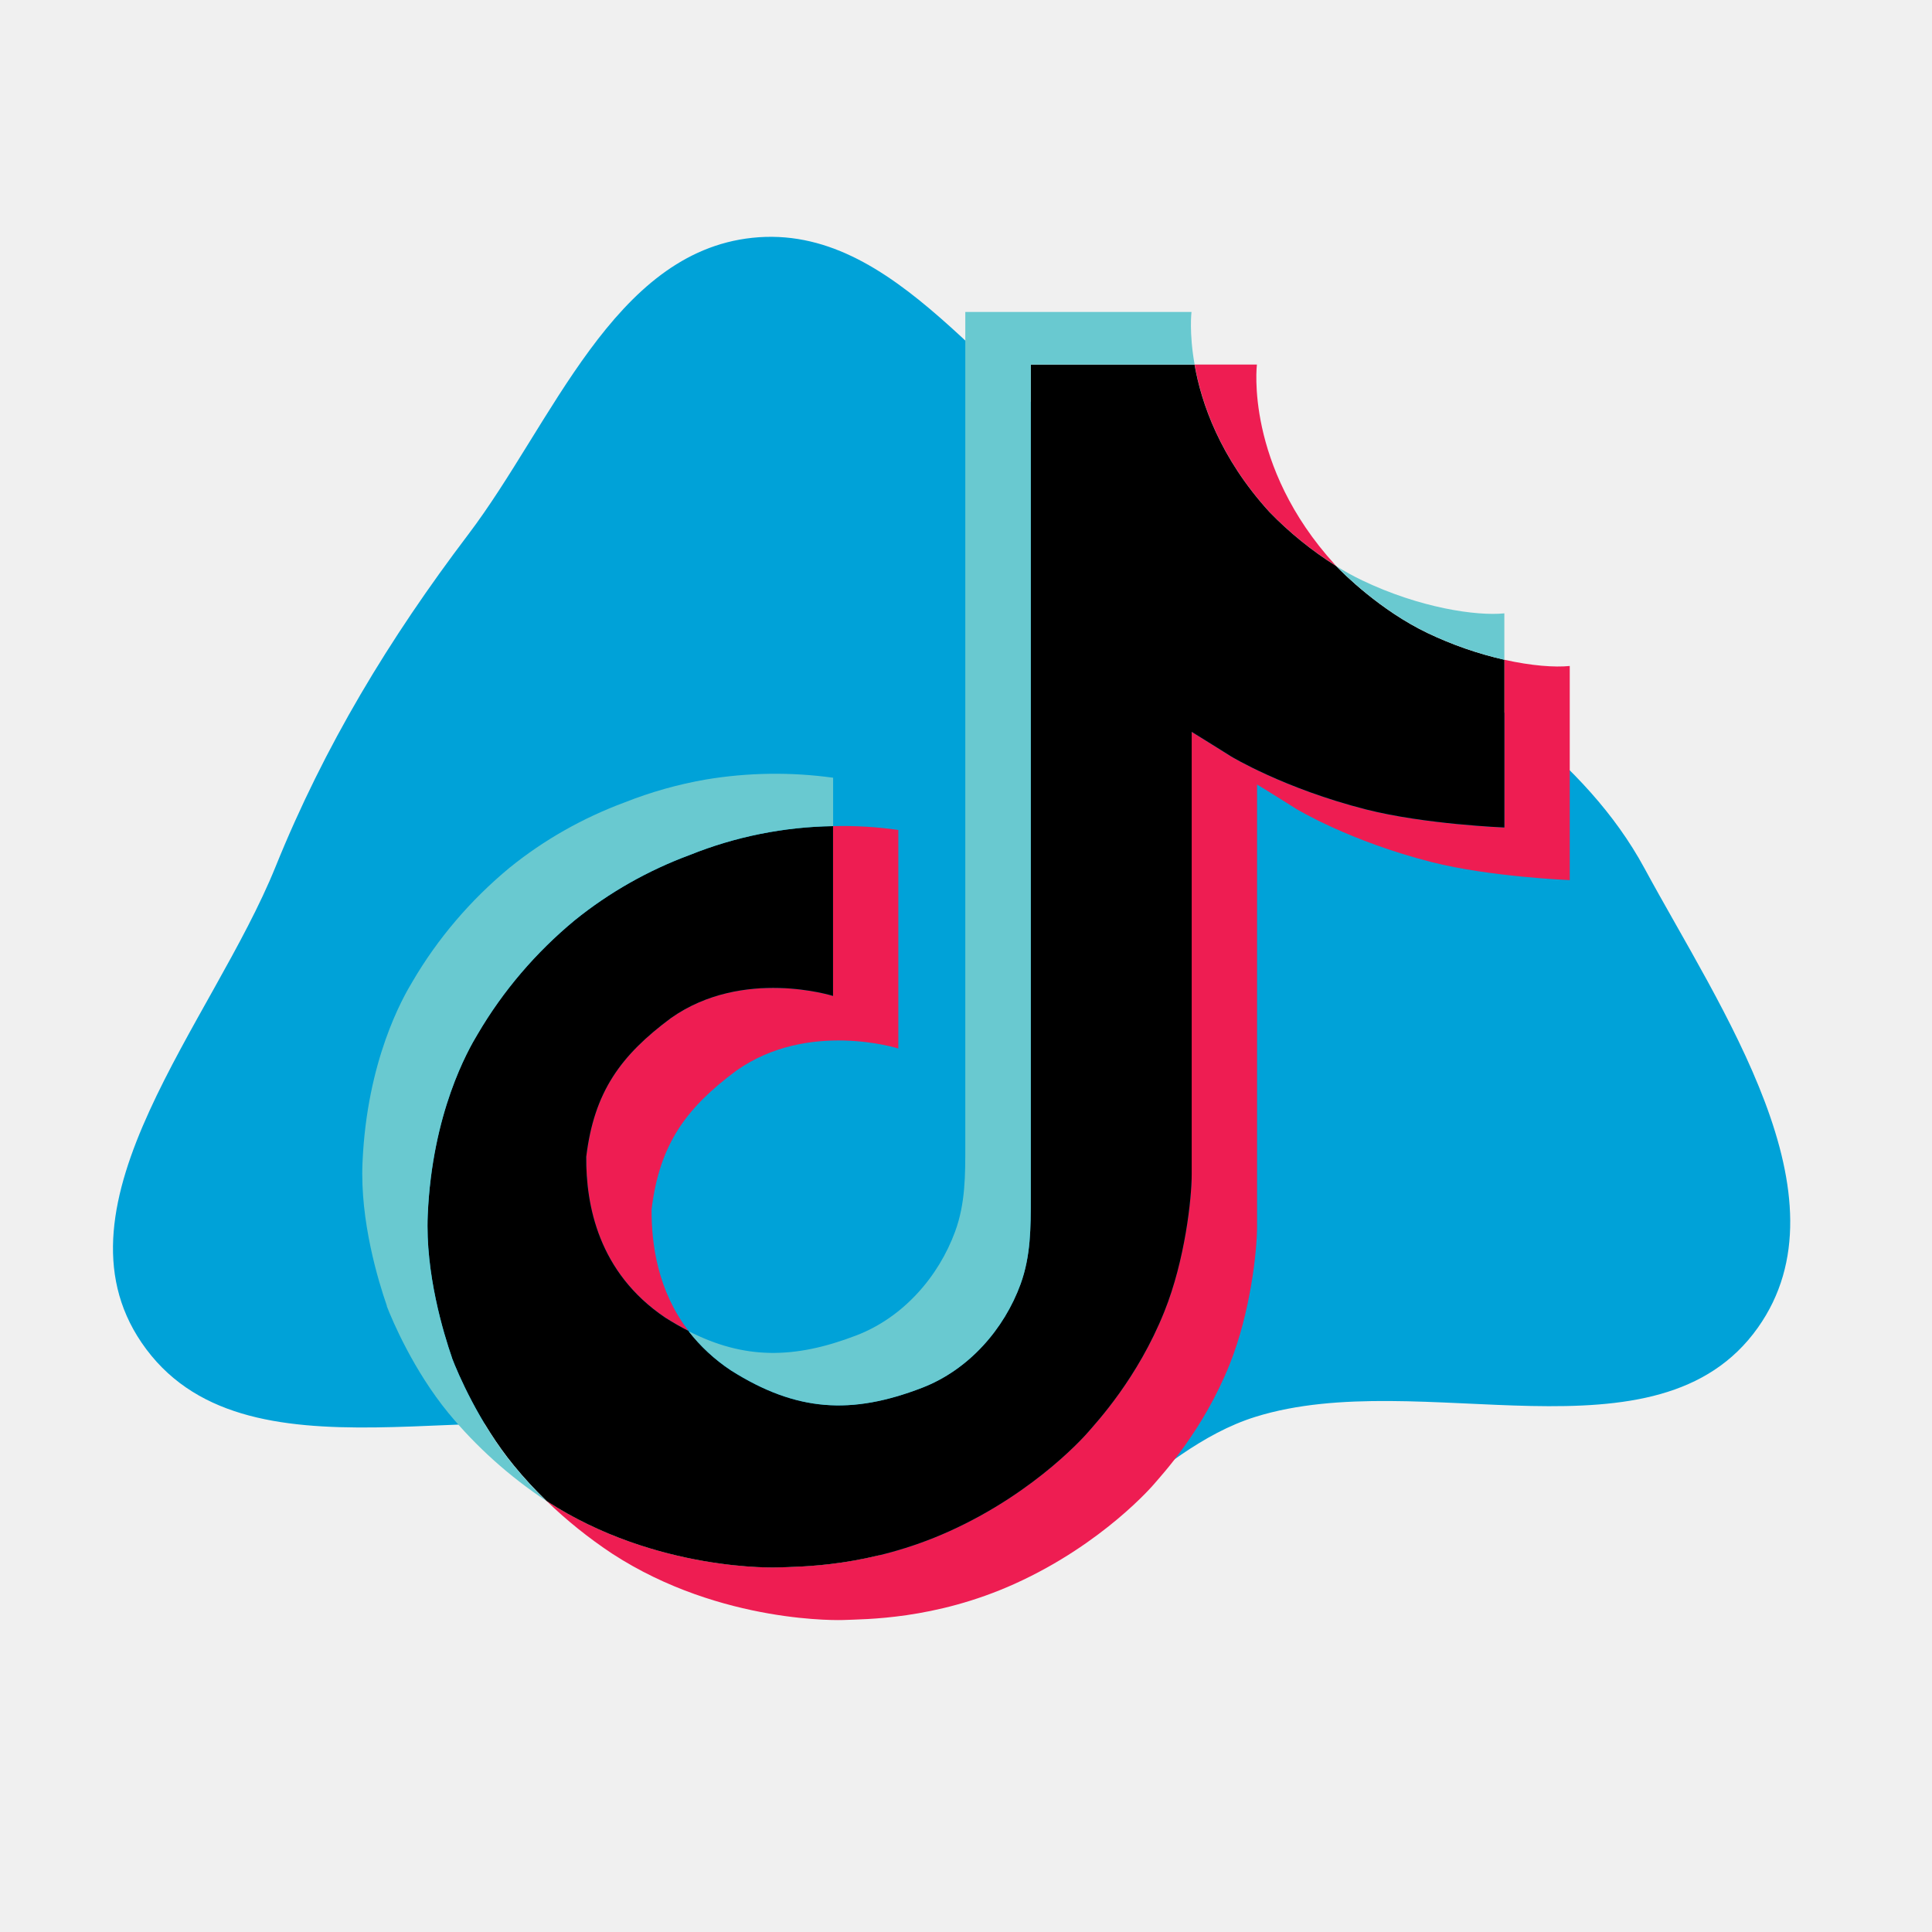
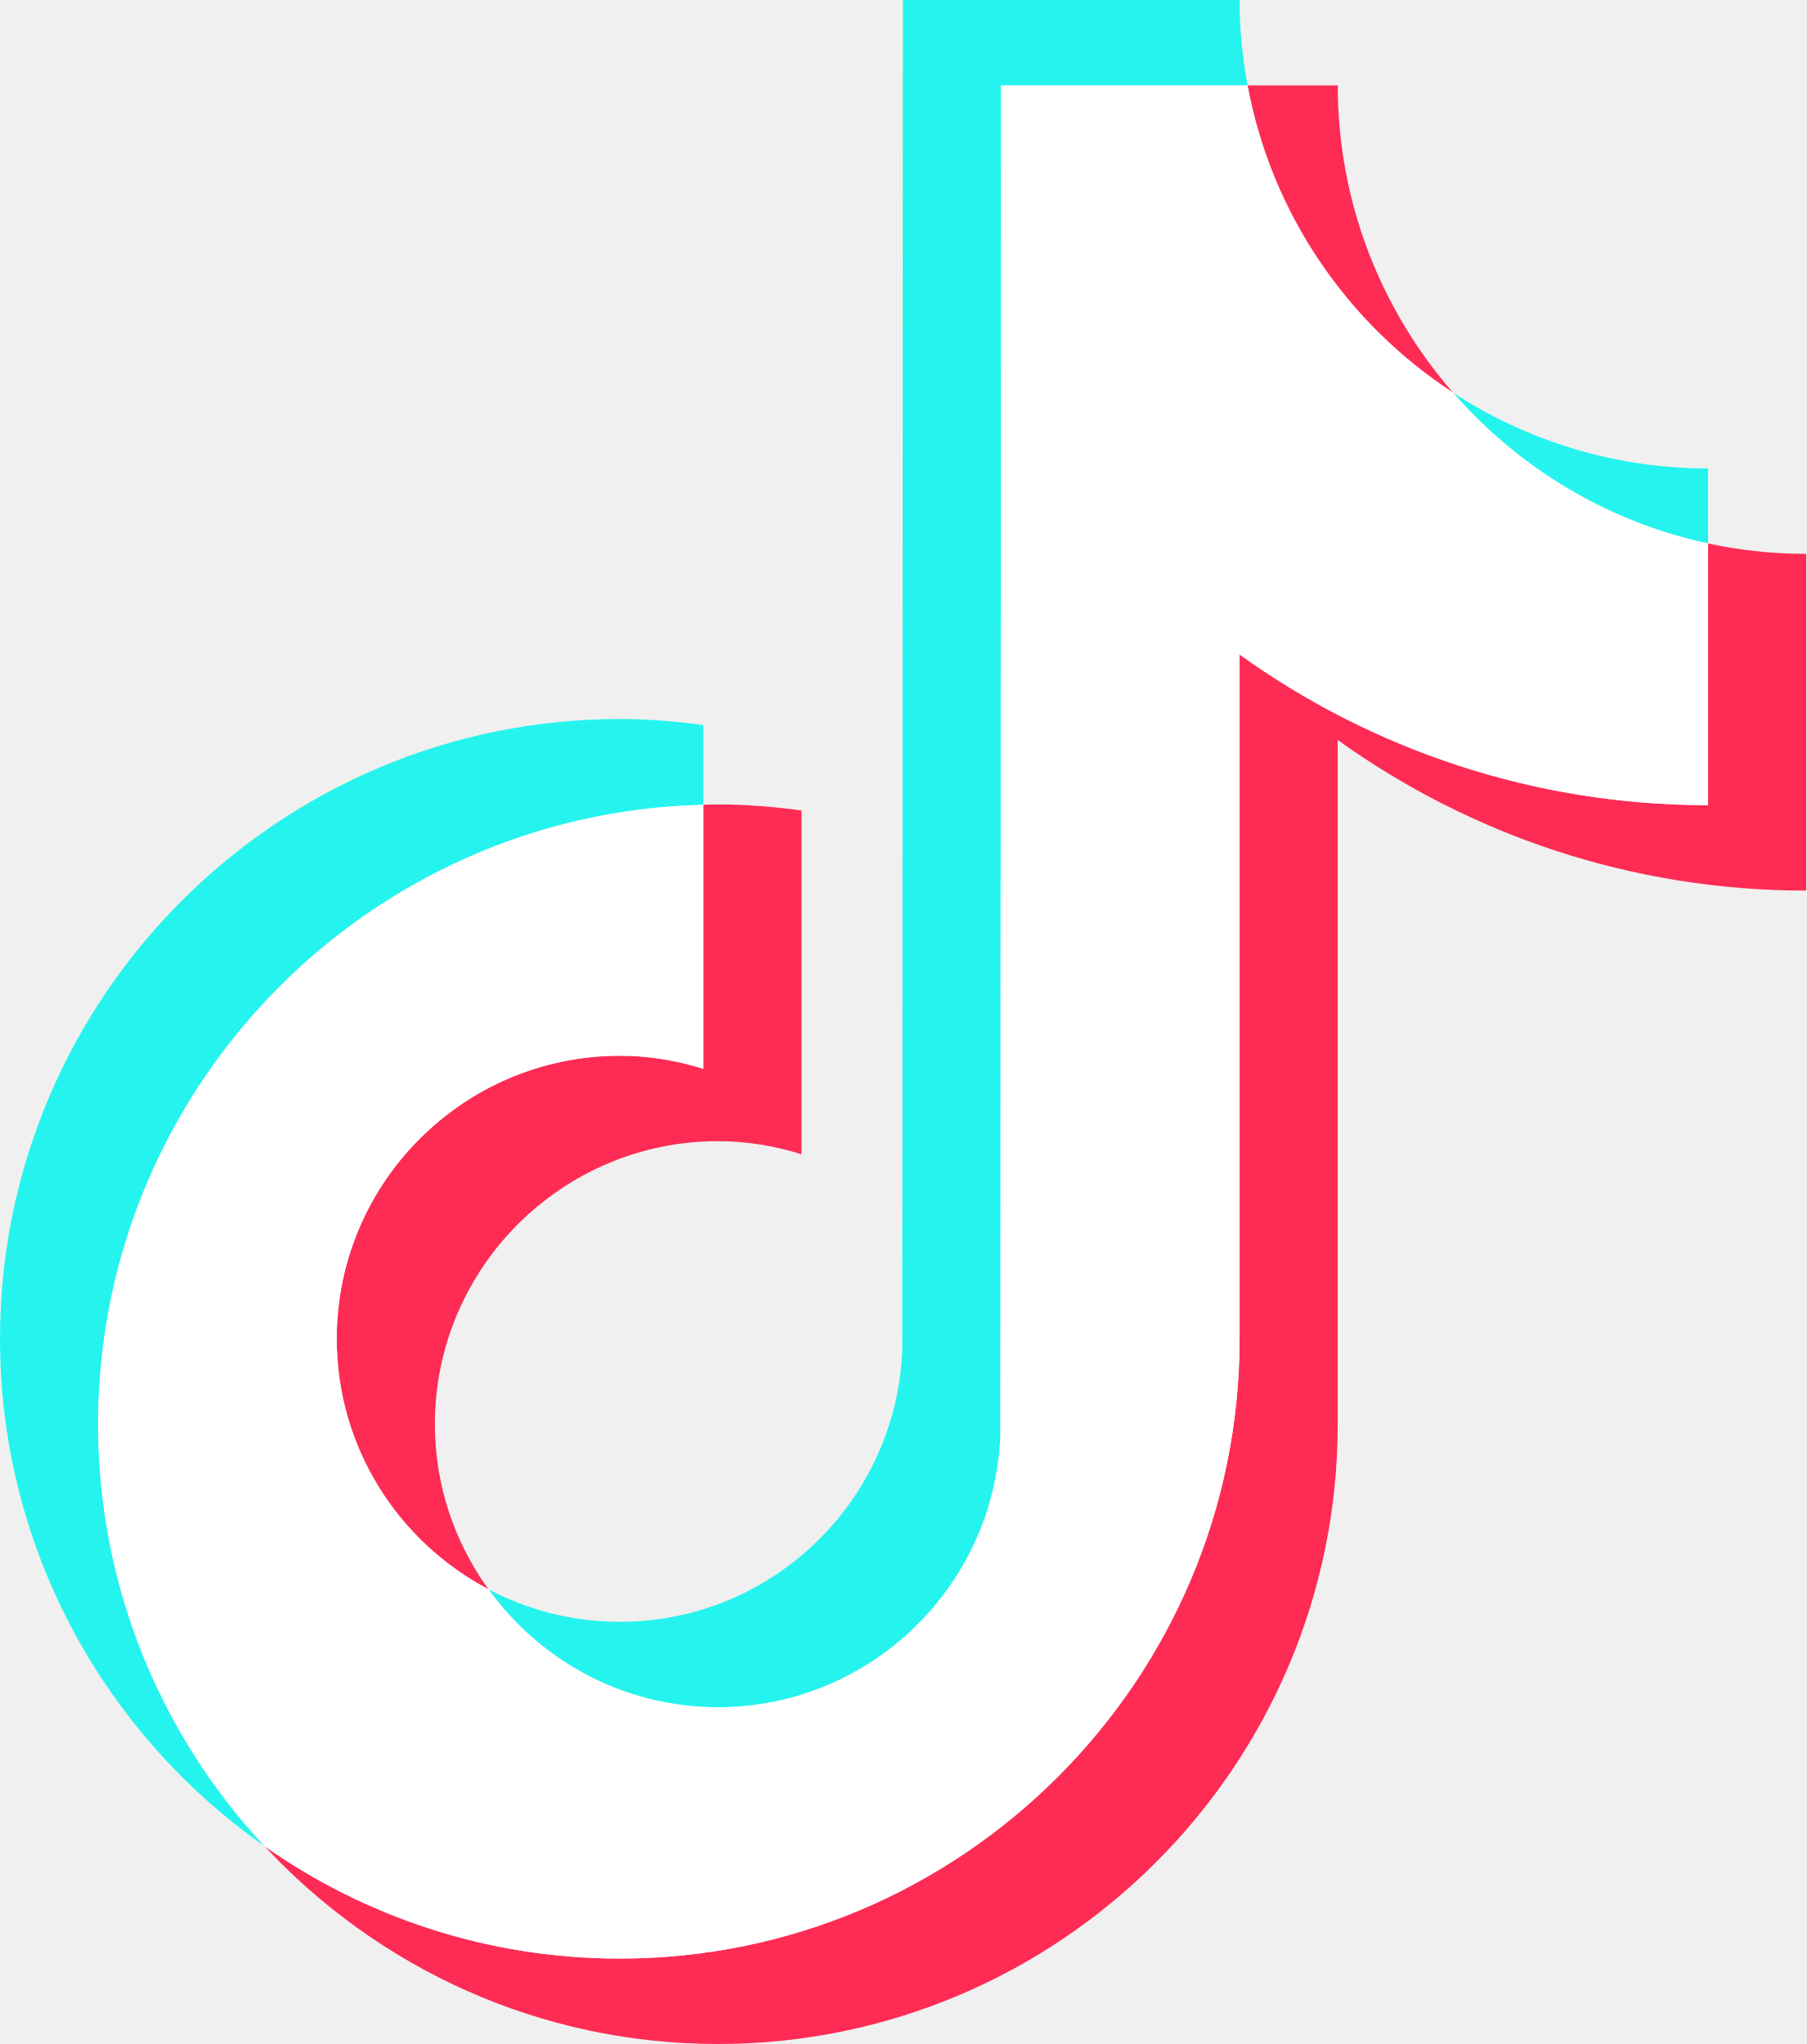
- <svg xmlns="http://www.w3.org/2000/svg" viewBox="-3.2 -3.2 38.40 38.40" fill="none">
-   <g id="SVGRepo_bgCarrier" stroke-width="0">
-     <path transform="translate(-3.2, -3.2), scale(1.2)" d="M16,26.066C17.856,26.003,19.025,24.017,20.798,23.466C23.543,22.613,27.454,24.335,29.116,21.99C30.658,19.816,28.508,16.728,27.239,14.384C26.239,12.537,24.396,11.444,22.722,10.176C21.38,9.16,19.87,8.589,18.432,7.716C16.378,6.467,14.85,3.684,12.459,3.939C10.157,4.184,9.153,7.01,7.754,8.855C6.447,10.579,5.375,12.35,4.564,14.356C3.52,16.938,0.777,19.933,2.344,22.237C4.025,24.708,8.11,22.993,10.988,23.8C12.79,24.305,14.129,26.13,16,26.066" fill="#00a2d8" strokewidth="0" />
-   </g>
-   <g id="SVGRepo_tracerCarrier" stroke-linecap="round" stroke-linejoin="round" />
-   <g id="SVGRepo_iconCarrier">
-     <path d="M8.451 19.793C8.607 18.499 9.138 17.774 10.138 17.032C11.569 16.026 13.356 16.595 13.356 16.595V13.22C13.791 13.209 14.225 13.234 14.655 13.297V17.64C14.655 17.64 12.868 17.071 11.438 18.078C10.438 18.82 9.906 19.545 9.751 20.838C9.746 21.541 9.877 22.459 10.485 23.254C10.335 23.177 10.181 23.089 10.026 22.991C8.688 22.092 8.444 20.745 8.451 19.793ZM22.035 6.979C21.051 5.9 20.679 4.811 20.544 4.046H21.782C21.782 4.046 21.535 6.052 23.335 8.025L23.36 8.051C22.875 7.746 22.43 7.386 22.035 6.979ZM28 10.037V14.293C28 14.293 26.42 14.231 25.251 13.934C23.618 13.518 22.569 12.88 22.569 12.88C22.569 12.88 21.844 12.425 21.785 12.393V21.182C21.785 21.671 21.651 22.893 21.242 23.913C20.709 25.246 19.886 26.121 19.735 26.3C19.735 26.3 18.733 27.483 16.967 28.28C15.375 28.999 13.977 28.98 13.56 28.999C13.56 28.999 11.143 29.094 8.969 27.681C8.499 27.37 8.06 27.017 7.658 26.628L7.669 26.636C9.844 28.049 12.259 27.953 12.259 27.953C12.678 27.935 14.076 27.953 15.667 27.234C17.432 26.437 18.434 25.254 18.434 25.254C18.584 25.075 19.411 24.2 19.942 22.866C20.35 21.847 20.485 20.625 20.485 20.135V11.348C20.544 11.38 21.268 11.835 21.268 11.835C21.268 11.835 22.318 12.473 23.951 12.889C25.12 13.186 26.7 13.248 26.7 13.248V9.913C27.24 10.034 27.701 10.067 28 10.037Z" fill="#EE1D52" />
-     <path d="M26.701 9.913V13.247C26.701 13.247 25.121 13.185 23.951 12.888C22.319 12.472 21.269 11.834 21.269 11.834C21.269 11.834 20.544 11.379 20.486 11.346V20.136C20.486 20.626 20.352 21.848 19.943 22.867C19.41 24.201 18.587 25.076 18.435 25.255C18.435 25.255 17.434 26.438 15.668 27.235C14.076 27.954 12.679 27.936 12.26 27.954C12.26 27.954 9.845 28.05 7.67 26.637L7.659 26.629C7.429 26.406 7.213 26.172 7.012 25.926C6.318 25.079 5.892 24.079 5.785 23.793C5.785 23.792 5.785 23.791 5.785 23.79C5.613 23.294 5.252 22.102 5.301 20.948C5.389 18.912 6.105 17.663 6.294 17.349C6.796 16.496 7.448 15.732 8.222 15.092C8.905 14.54 9.68 14.1 10.513 13.792C11.414 13.43 12.379 13.235 13.357 13.22V16.595C13.357 16.595 11.569 16.028 10.139 17.032C9.139 17.774 8.608 18.499 8.452 19.793C8.445 20.745 8.689 22.092 10.025 22.991C10.181 23.09 10.334 23.177 10.485 23.254C10.718 23.558 11.002 23.822 11.325 24.037C12.631 24.863 13.725 24.921 15.124 24.384C16.056 24.025 16.759 23.217 17.084 22.321C17.289 21.761 17.286 21.198 17.286 20.615V4.046H20.542C20.676 4.811 21.049 5.9 22.033 6.979C22.428 7.386 22.872 7.746 23.357 8.051C23.501 8.2 24.233 8.932 25.173 9.382C25.66 9.615 26.172 9.793 26.701 9.913Z" fill="#000000" />
-     <path d="M4.489 22.757V22.759L4.57 22.978C4.561 22.953 4.531 22.875 4.489 22.757Z" fill="#69C9D0" />
-     <path d="M10.513 13.792C9.679 14.1 8.905 14.54 8.222 15.092C7.448 15.733 6.795 16.499 6.295 17.354C6.105 17.666 5.389 18.917 5.302 20.953C5.252 22.107 5.614 23.298 5.786 23.794C5.785 23.796 5.785 23.797 5.786 23.798C5.894 24.081 6.318 25.081 7.012 25.93C7.213 26.176 7.43 26.411 7.659 26.633C6.924 26.146 6.267 25.556 5.712 24.884C5.024 24.045 4.6 23.055 4.489 22.763C4.489 22.761 4.489 22.758 4.489 22.756V22.753C4.317 22.257 3.954 21.065 4.005 19.91C4.092 17.874 4.808 16.624 4.998 16.311C5.498 15.455 6.151 14.69 6.925 14.049C7.608 13.496 8.382 13.057 9.216 12.748C9.736 12.542 10.278 12.389 10.832 12.293C11.667 12.154 12.52 12.142 13.359 12.258V13.22C12.381 13.235 11.415 13.429 10.513 13.792Z" fill="#69C9D0" />
-     <path d="M20.544 4.046H17.288V20.616C17.288 21.198 17.288 21.76 17.086 22.321C16.758 23.217 16.058 24.025 15.126 24.384C13.726 24.923 12.633 24.863 11.328 24.037C11.004 23.823 10.719 23.559 10.484 23.257C11.596 23.825 12.591 23.815 13.824 23.341C14.756 22.982 15.456 22.173 15.784 21.277C15.989 20.718 15.986 20.155 15.986 19.573V3H20.482C20.482 3 20.431 3.412 20.544 4.046ZM26.7 8.991V9.913C26.172 9.793 25.661 9.614 25.175 9.382C24.235 8.932 23.503 8.2 23.359 8.051C23.526 8.156 23.698 8.251 23.876 8.336C25.019 8.883 26.145 9.047 26.7 8.991Z" fill="#69C9D0" />
+ <svg xmlns="http://www.w3.org/2000/svg" id="Layer_2" viewBox="0 0 352.28 398.67">
+   <defs>
+     <style>.cls-2{fill:#fe2c55}.cls-3{fill:#25f4ee}</style>
+   </defs>
+   <g id="Layer_1-2">
+     <path d="M137.17 156.98v-15.56c-5.34-.73-10.76-1.18-16.29-1.18C54.23 140.24 0 194.47 0 261.13c0 40.9 20.43 77.09 51.61 98.97-20.12-21.6-32.46-50.53-32.46-82.31 0-65.7 52.69-119.28 118.03-120.81Z" class="cls-3" />
+     <path d="M140.02 333c29.74 0 54-23.66 55.1-53.13l.11-263.2h48.08c-1-5.41-1.55-10.97-1.55-16.67h-65.67l-.11 263.2c-1.1 29.47-25.36 53.13-55.1 53.13-9.24 0-17.95-2.31-25.61-6.34C105.3 323.9 121.6 333 140.02 333ZM333.13 106V91.37c-18.34 0-35.43-5.45-49.76-14.8 12.76 14.65 30.09 25.22 49.76 29.43Z" class="cls-3" />
+     <path d="M283.38 76.57c-13.98-16.05-22.47-37-22.47-59.91h-17.59c4.63 25.02 19.48 46.49 40.06 59.91ZM120.88 205.92c-30.44 0-55.21 24.77-55.21 55.21 0 21.2 12.03 39.62 29.6 48.86-6.55-9.08-10.45-20.18-10.45-32.2 0-30.44 24.77-55.21 55.21-55.21 5.68 0 11.13.94 16.29 2.55v-67.05c-5.34-.73-10.76-1.18-16.29-1.18-.96 0-1.9.05-2.85.07v51.49c-5.16-1.61-10.61-2.55-16.29-2.55Z" class="cls-2" />
+     <path d="M333.13 106v51.04c-34.05 0-65.61-10.89-91.37-29.38v133.47c0 66.66-54.23 120.88-120.88 120.88-25.76 0-49.64-8.12-69.28-21.91 22.08 23.71 53.54 38.57 88.42 38.57 66.66 0 120.88-54.23 120.88-120.88V144.33c25.76 18.49 57.32 29.38 91.37 29.38v-65.68c-6.57 0-12.97-.71-19.14-2.03Z" class="cls-2" />
+     <path d="M241.76 261.13V127.66c25.76 18.49 57.32 29.38 91.37 29.38V106c-19.67-4.21-37-14.77-49.76-29.43-20.58-13.42-35.43-34.88-40.06-59.91h-48.08l-.11 263.2c-1.1 29.47-25.36 53.13-55.1 53.13-18.42 0-34.72-9.1-44.75-23.01-17.57-9.25-29.6-27.67-29.6-48.86 0-30.44 24.77-55.21 55.21-55.21 5.68 0 11.13.94 16.29 2.55v-51.49C71.83 158.5 19.14 212.08 19.14 277.78c0 31.78 12.34 60.71 32.46 82.31C71.23 373.87 95.12 382 120.88 382c66.65 0 120.88-54.23 120.88-120.88Z" style="fill:#fff" />
  </g>
</svg>
